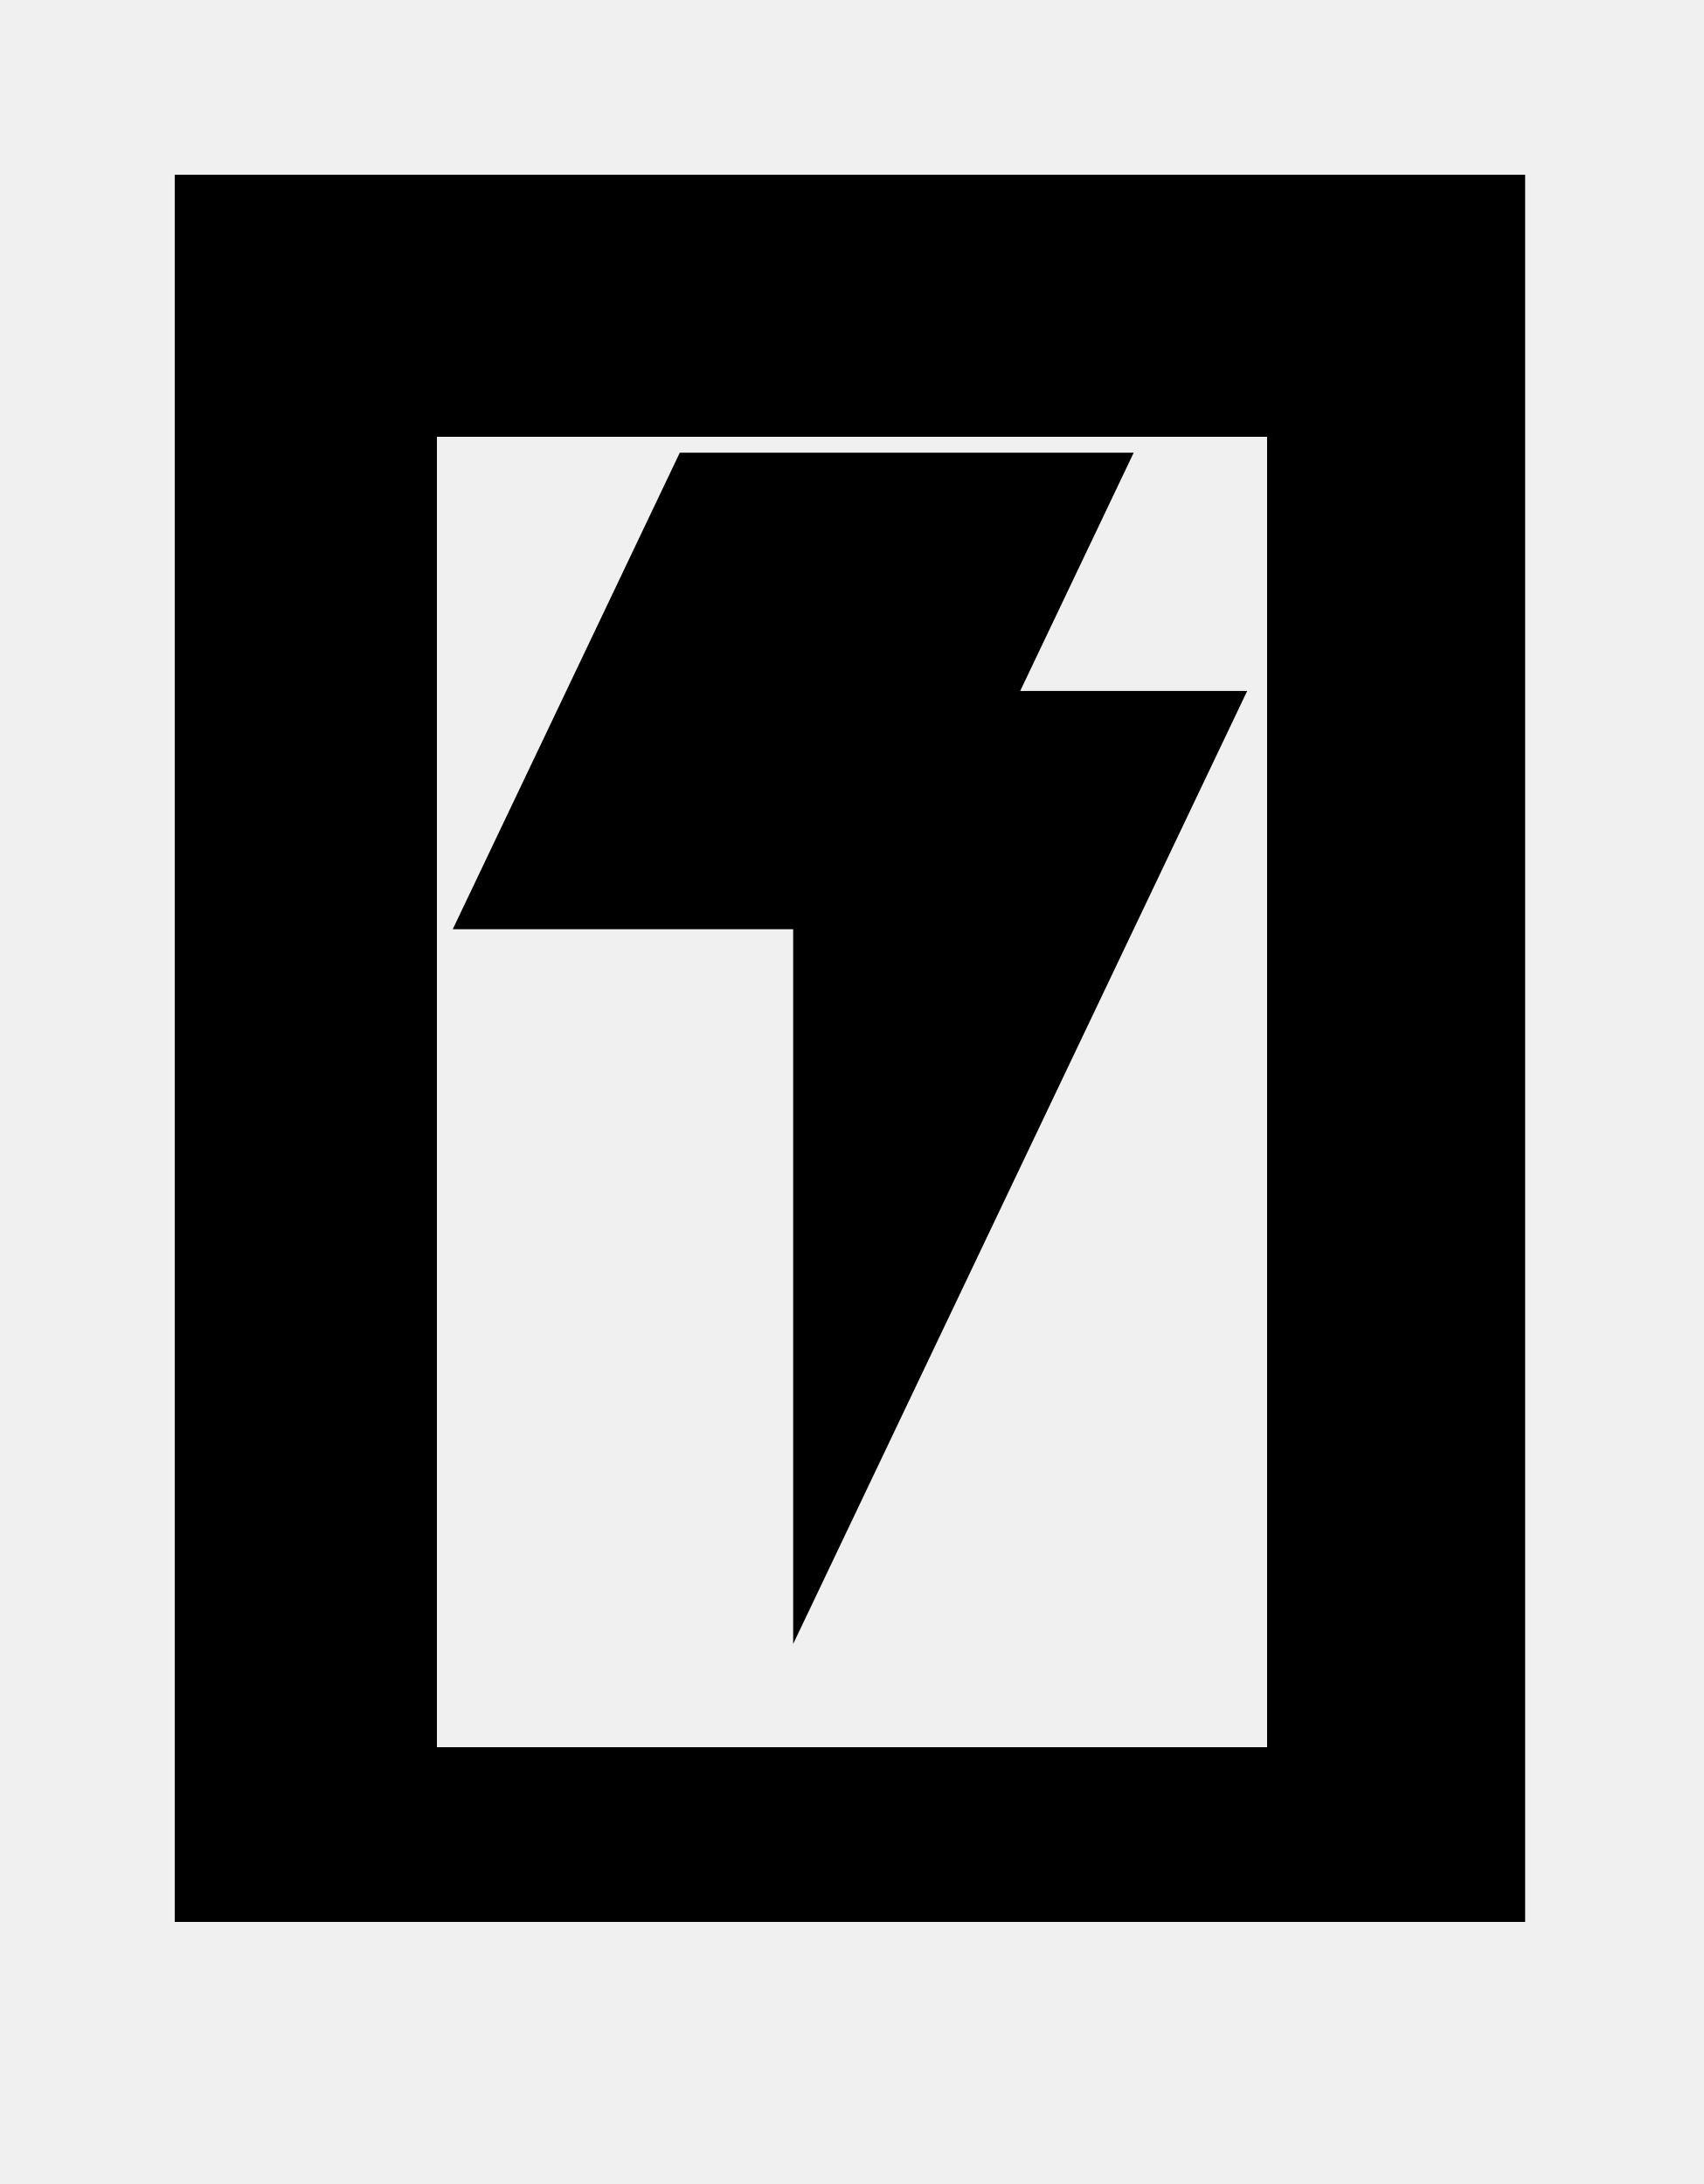
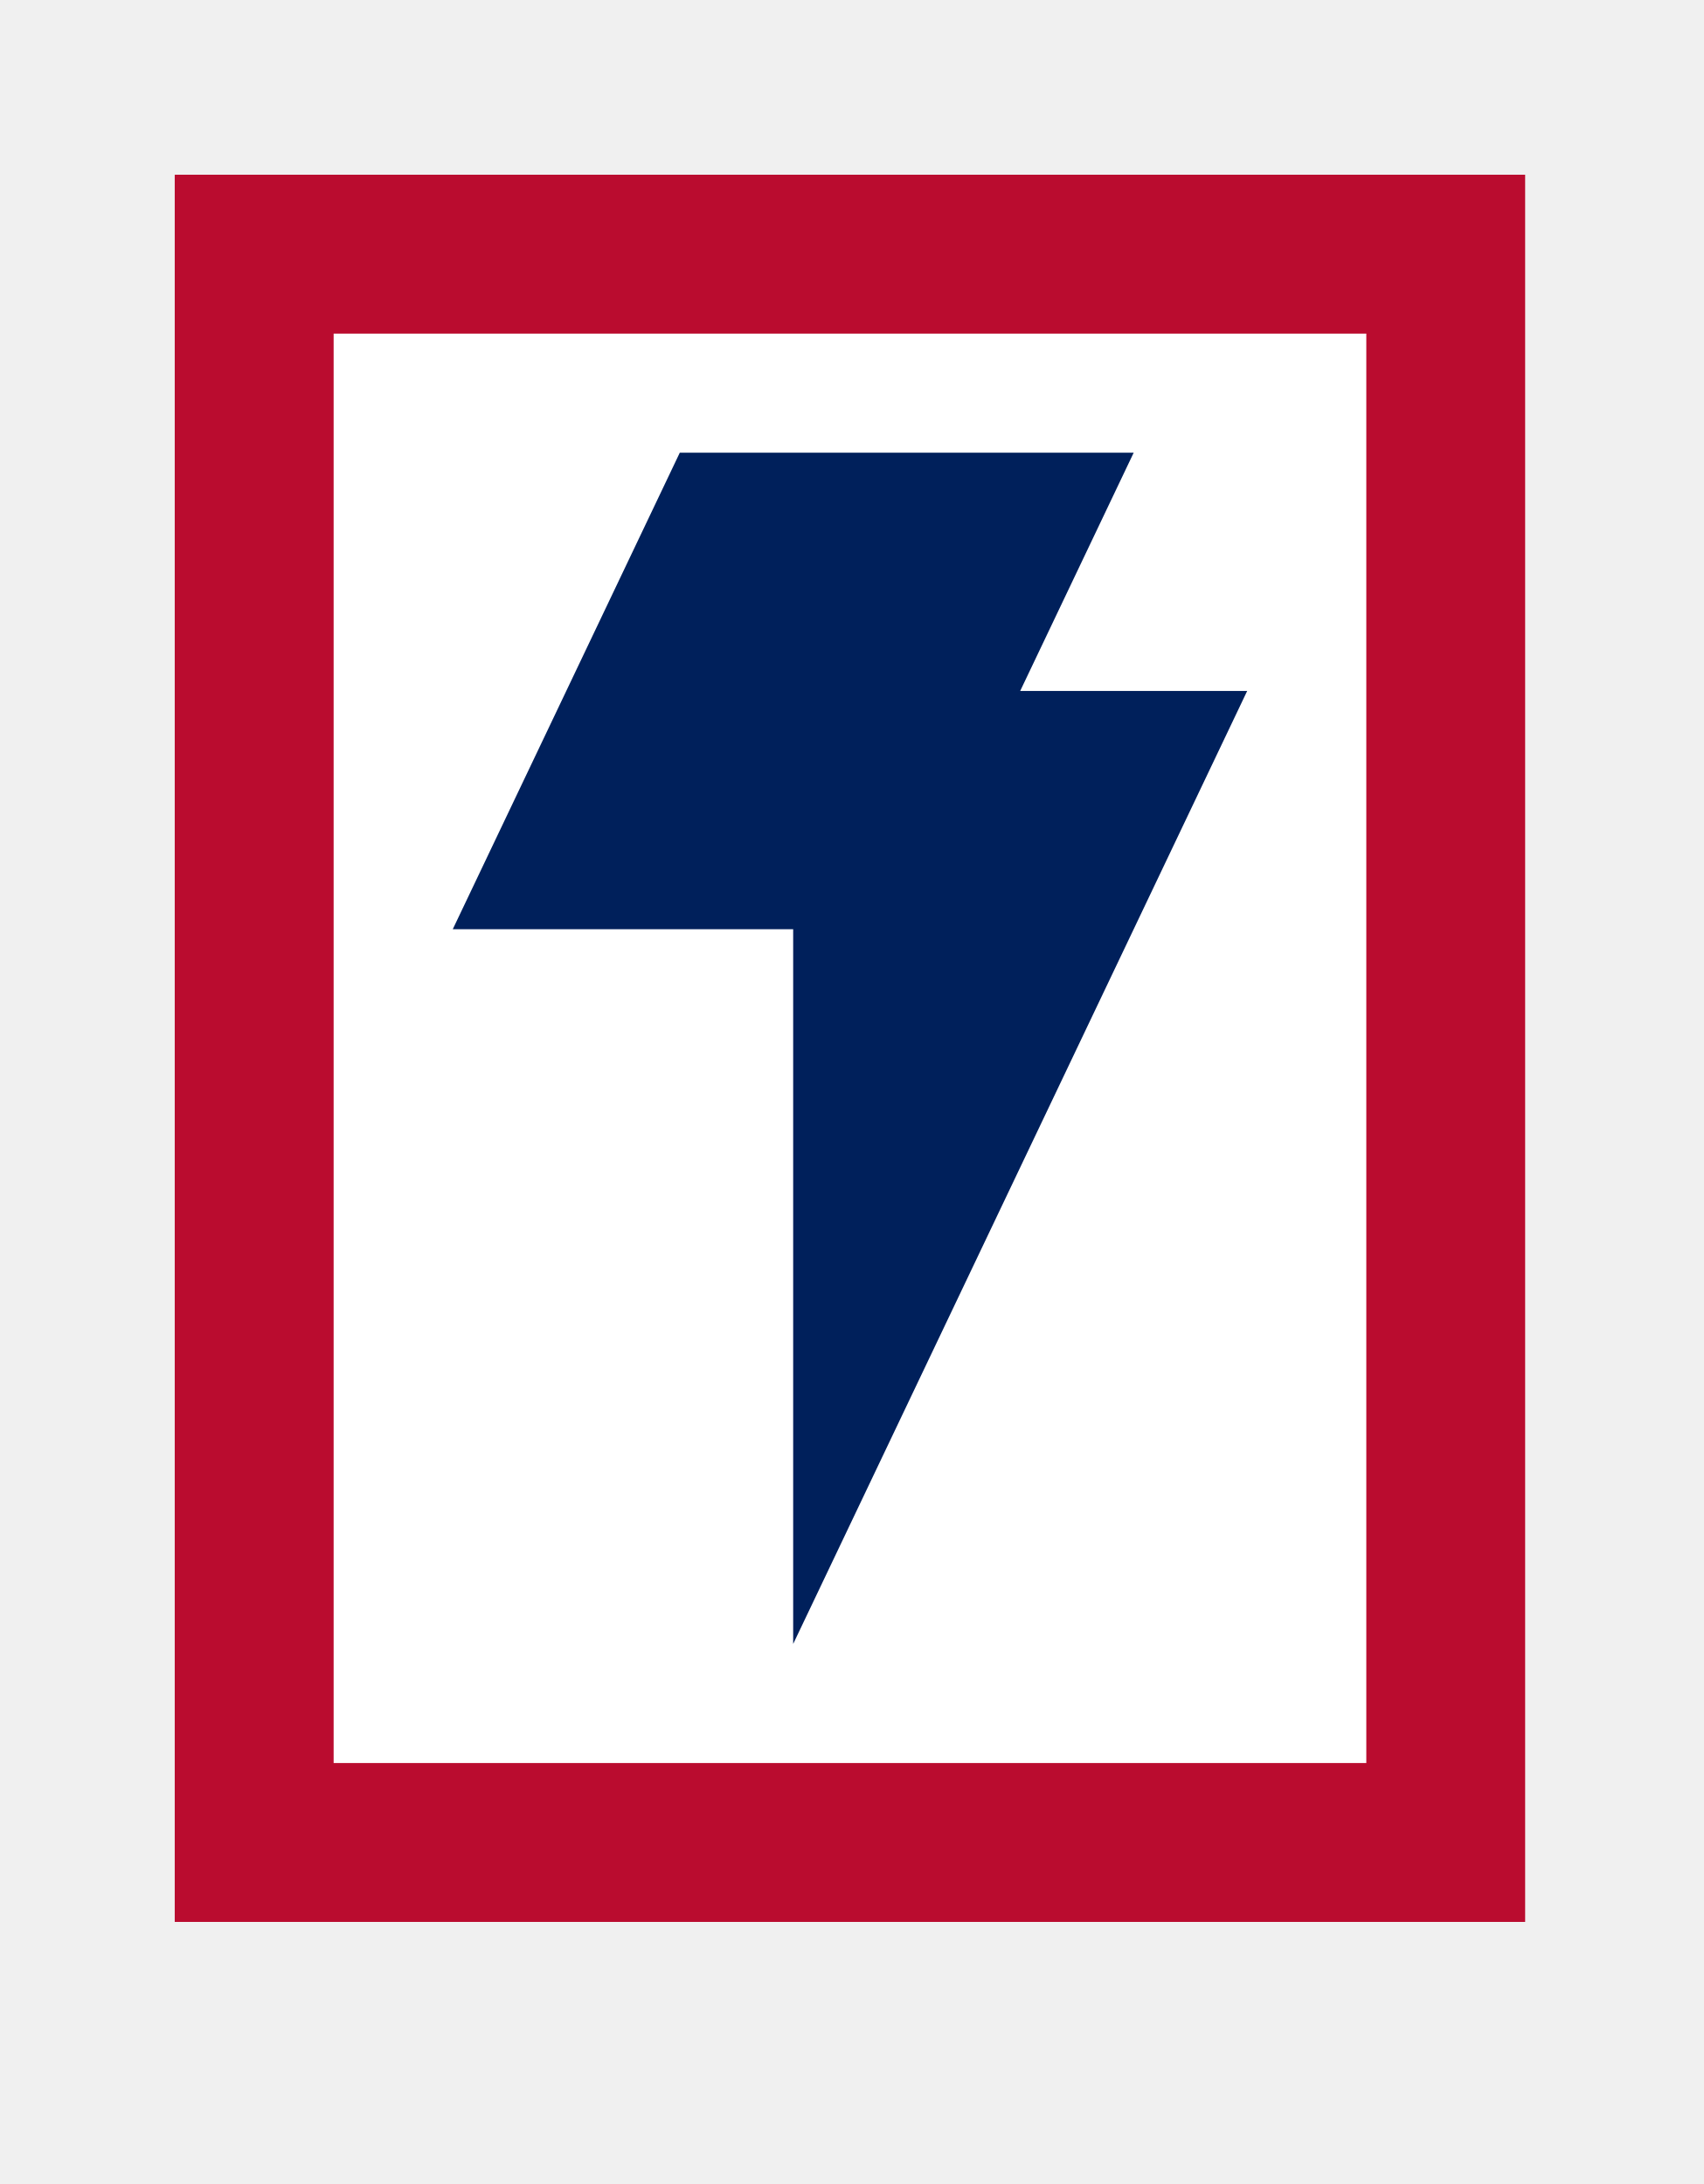
<svg xmlns="http://www.w3.org/2000/svg" width="39" height="50" viewBox="0 0 39 50" fill="none">
-   <rect x="8" y="8" width="23" height="34" fill="none" stroke="black" stroke-width="4" />
+   <rect x="8" y="8" width="23" height="34" fill="#FFFFFF" stroke="#FFFFFF" stroke-width="4" />
  <g transform="translate(4,4) scale(0.8)">
-     <path d="M-0.001 0V50H38.633V0H-0.001ZM34.089 45.453H4.545V4.547H34.089V45.456V45.453Z" fill="black" />
-     <path d="M30.681 14.773H24.187L27.434 7.955H14.448L7.953 21.592H17.692V42.045L30.681 14.773Z" fill="black" />
+     <path d="M-0.001 0V50H38.633V0H-0.001ZM34.089 45.453H4.545V4.547H34.089V45.456V45.453Z" fill="#BA0C2F" />
+     <path d="M30.681 14.773H24.187L27.434 7.955H14.448L7.953 21.592H17.692V42.045L30.681 14.773Z" fill="#00205B" />
  </g>
</svg>
